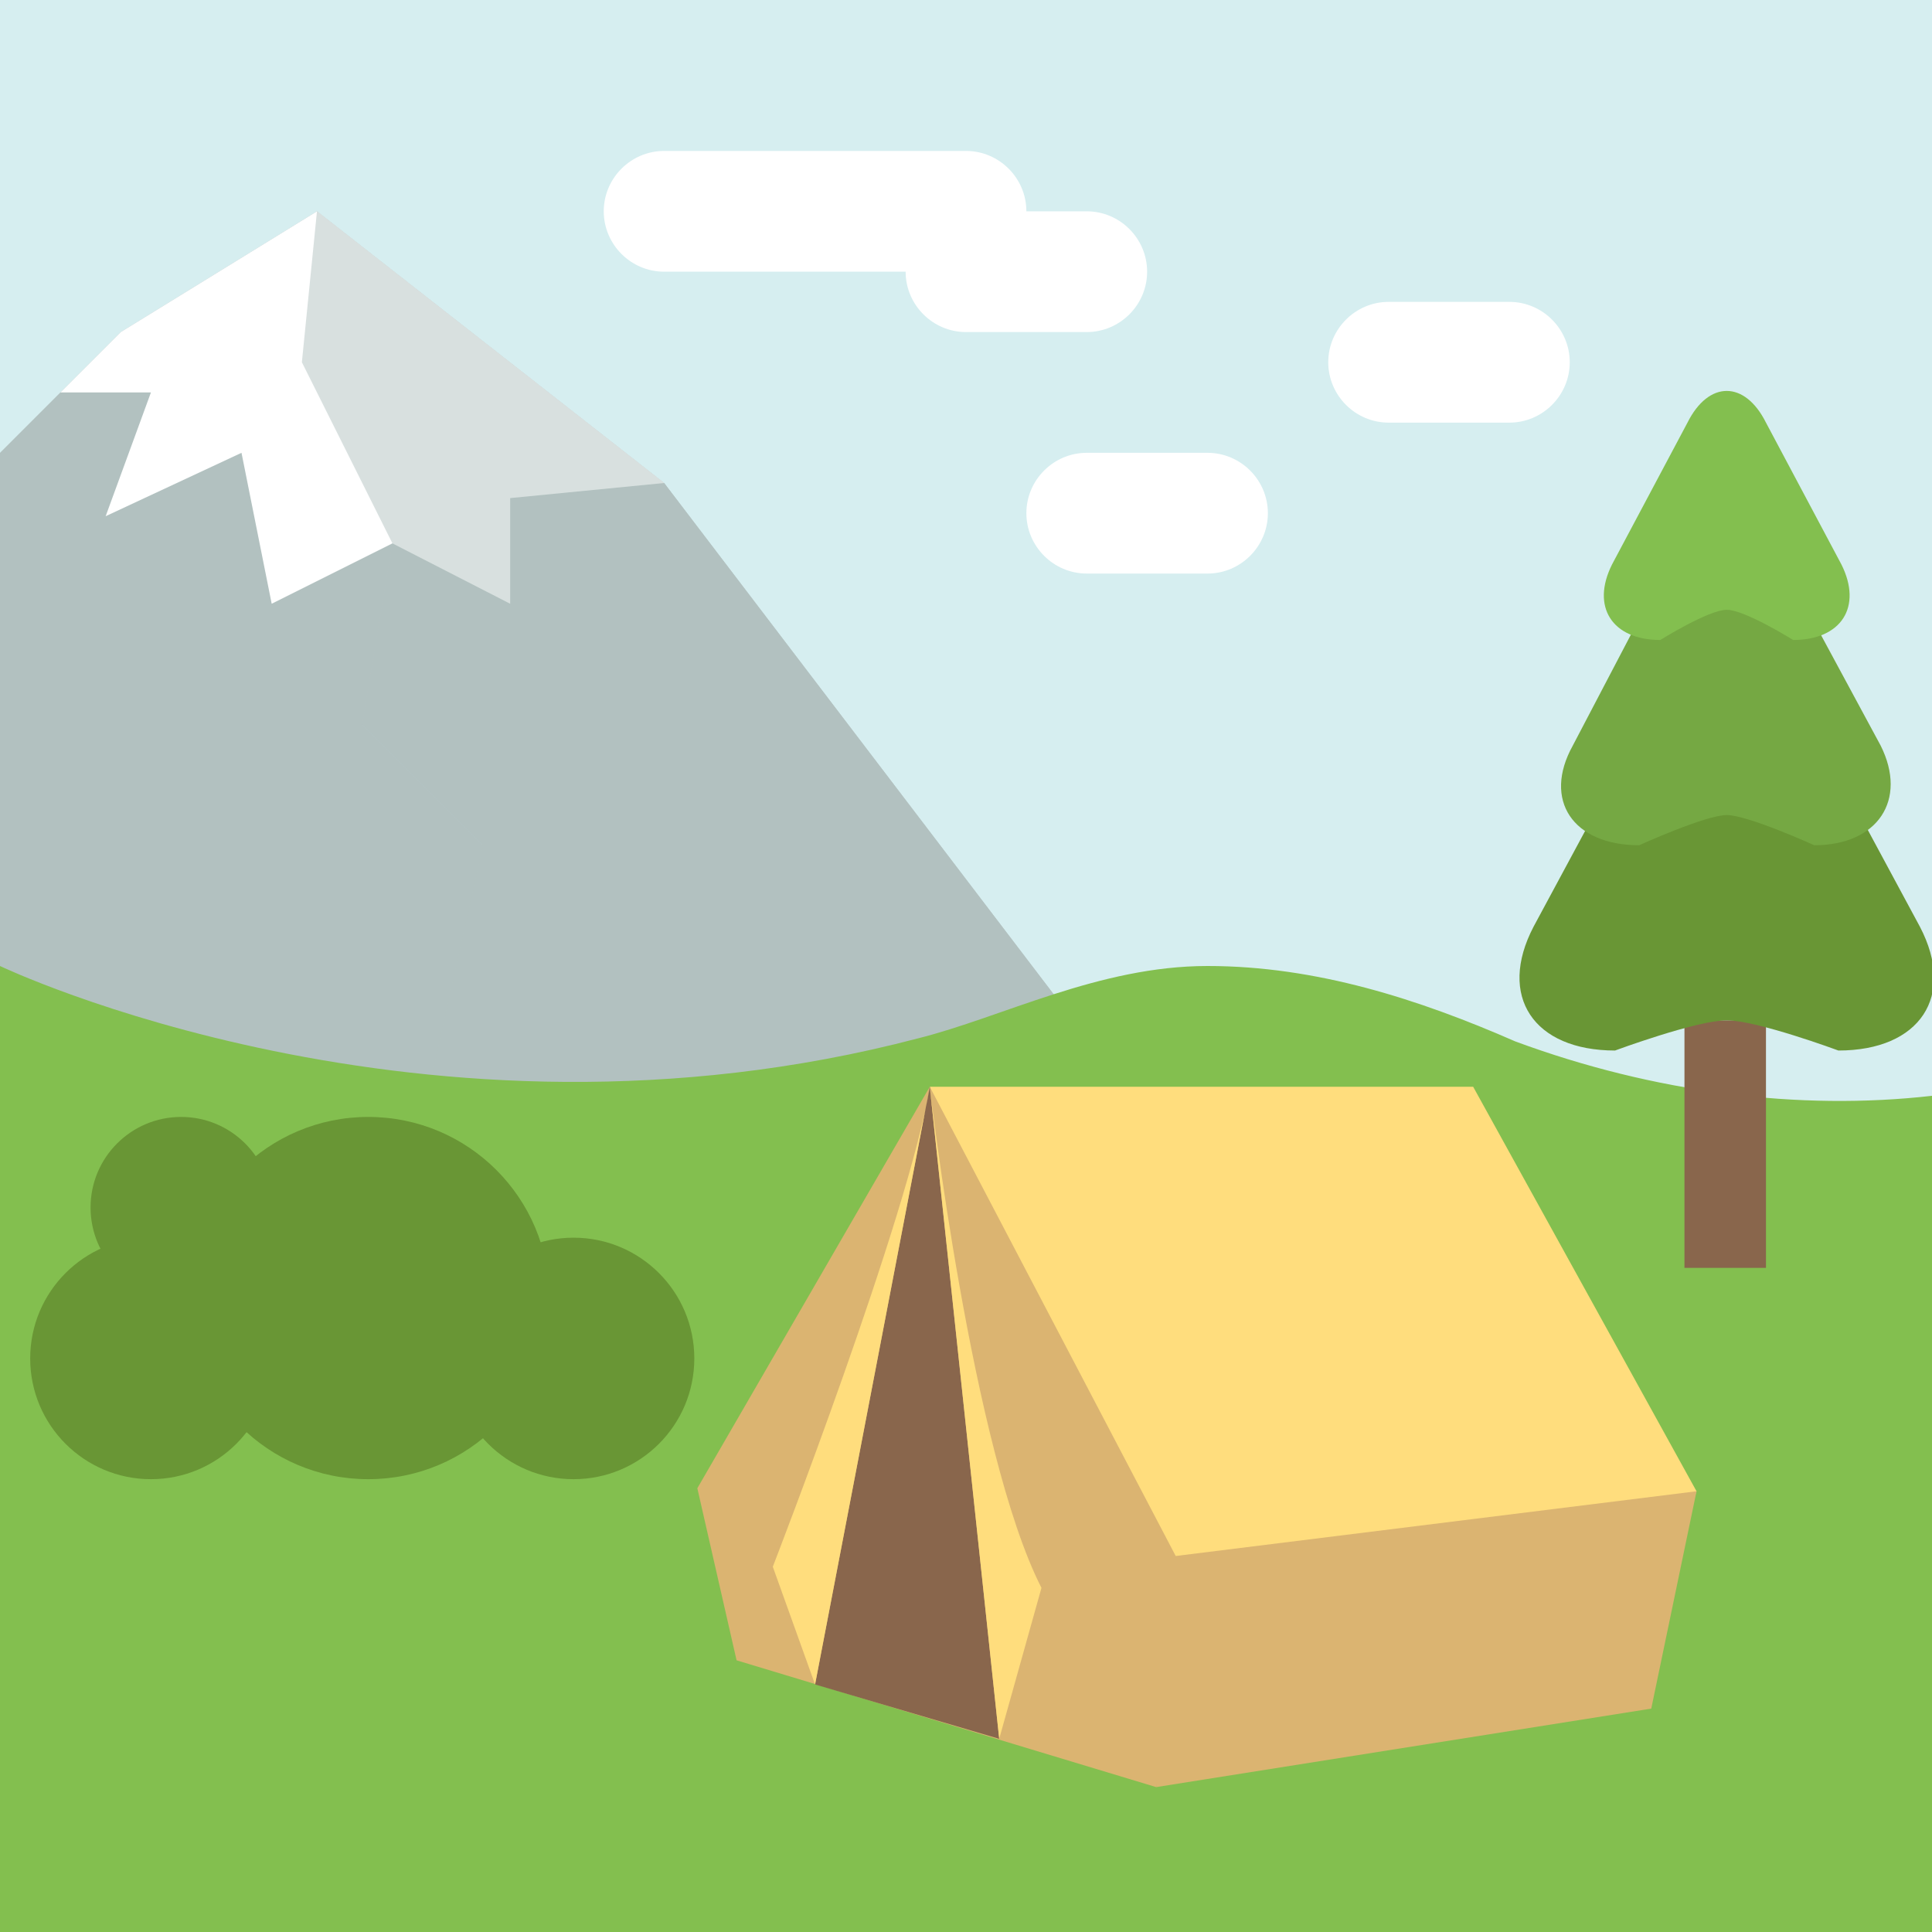
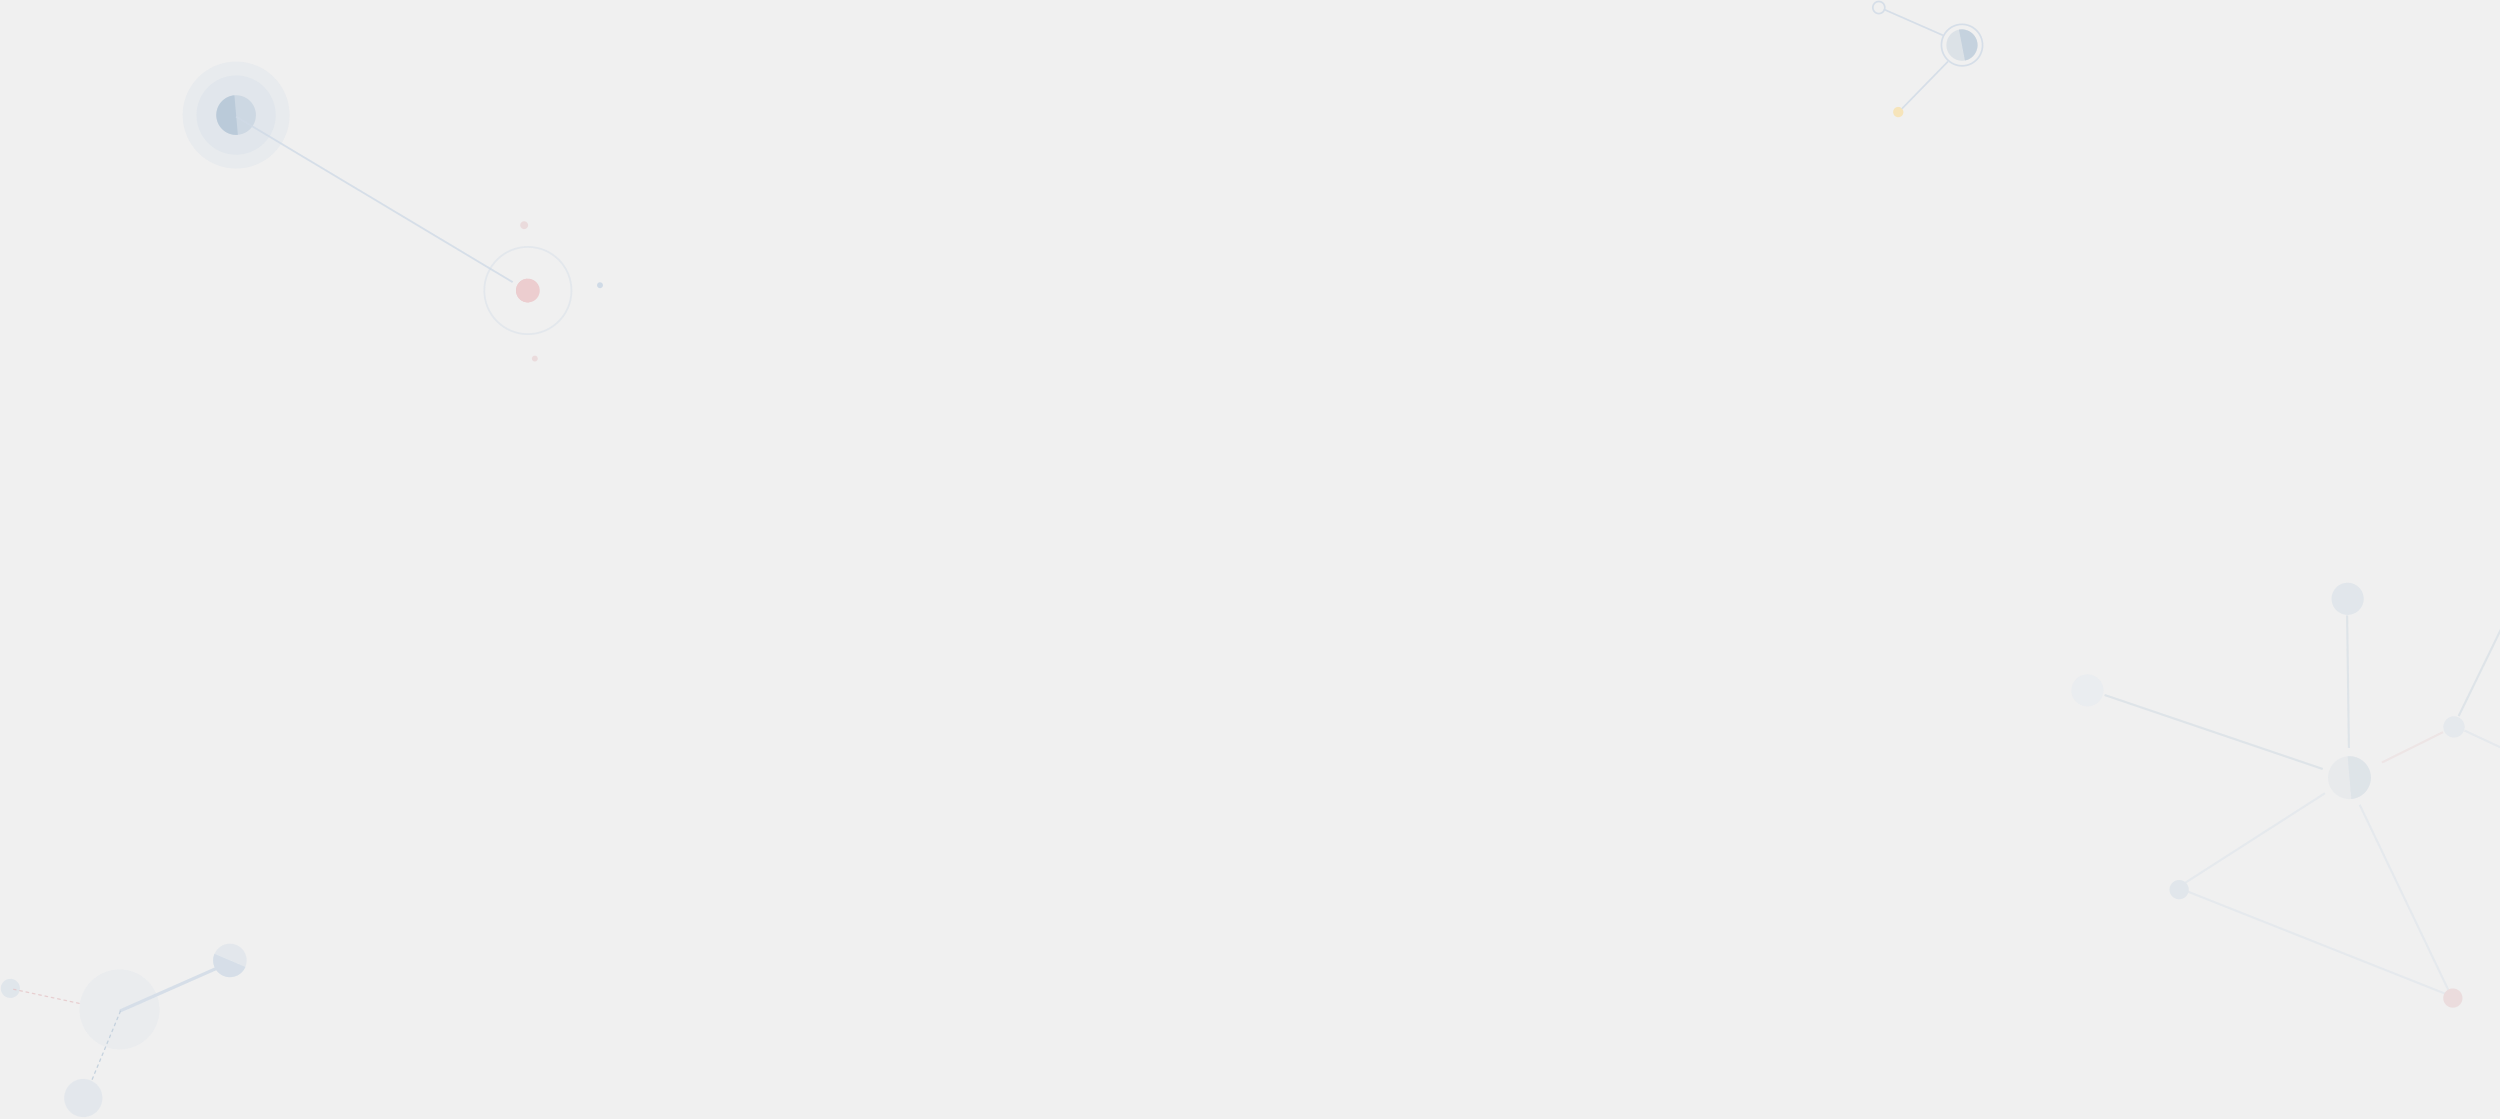
- <svg xmlns="http://www.w3.org/2000/svg" aria-hidden="true" role="img" class="iconify iconify--emojione" width="32" height="32" preserveAspectRatio="xMidYMid meet" viewBox="0 0 64 64">
-   <path fill="#d6eef0" d="M0 0h64v64H0z" />
-   <g fill="#b2c1c0">
-     <path d="M0 15l4-4l6.5-4L22 16l16 21H0z" />
-     <path opacity=".5" d="M38 37L22 16L10.5 7L9 14l4 4l-1 6l4 4l-2 9z" />
+ <svg xmlns="http://www.w3.org/2000/svg" width="1361px" height="609px" viewBox="0 0 1361 609" version="1.1">
+   <defs />
+   <g id="Ant-Design-Pro-3.0" stroke="none" stroke-width="1" fill="none" fill-rule="evenodd">
+     <g id="账户密码登录-校验" transform="translate(-79, -82)">
+       <g id="Group-21" transform="translate(77, 73)">
+         <g id="Group-18" opacity="0.8" transform="translate(74.90142, 569.6992) rotate(-7) translate(-74.90142, -569.6992) translate(4.901416, 525.1992)">
+           <ellipse id="Oval-11" fill="#CFDAE6" opacity="0.25" cx="63.575" cy="32.468" rx="21.783" ry="21.766" />
+           <ellipse id="Oval-3" fill="#CFDAE6" opacity="0.6" cx="5.987" cy="13.867" rx="5.217" ry="5.213" />
+           <path d="M38.135,88.352 C43.898,88.352 48.57,83.684 48.57,77.925 C48.57,72.167 43.898,67.499 38.135,67.499 C32.372,67.499 27.701,72.167 27.701,77.925 C27.701,83.684 32.372,88.352 38.135,88.352 Z" id="Oval-3-Copy" fill="#CFDAE6" opacity="0.45" />
+           <path d="M64.278,33.17 L119.186,16.565" id="Path-12" stroke="#CFDAE6" stroke-width="1.739" stroke-linecap="round" stroke-linejoin="round" />
+           <path d="M42.143,26.5 L7.712,14.564" id="Path-16" stroke="#E0B4B7" stroke-width="0.703" opacity="0.7" stroke-linecap="round" stroke-linejoin="round" stroke-dasharray="1.405,2.108" />
+           <path d="M63.926,33.522 L43.672,69.325" id="Path-15" stroke="#BACAD9" stroke-width="0.703" stroke-linecap="round" stroke-linejoin="round" stroke-dasharray="1.405,2.108" />
+           <g id="Group-17" transform="translate(126.8509, 13.54365) rotate(30) translate(-126.8509, -13.54365) translate(117.2857, 4.381889)" fill="#CFDAE6">
+             <ellipse id="Oval-4" opacity="0.45" cx="9.135" cy="9.128" rx="9.135" ry="9.128" />
+             <path d="M18.27,18.255 C18.27,13.214 14.18,9.128 9.135,9.128 C4.09,9.128 0,13.214 0,18.255 L18.27,18.255 Z" id="Oval-4" transform="translate(9.134827, 13.69152) scale(-1, -1) translate(-9.134827, -13.69152) " />
+           </g>
+         </g>
+         <g id="Group-14" transform="translate(216.2947, 123.7256) rotate(-5) translate(-216.2947, -123.7256) translate(106.2947, 35.2256)">
+           <ellipse id="Oval-2" fill="#CFDAE6" opacity="0.25" cx="29.118" cy="29.14" rx="29.118" ry="29.14" />
+           <ellipse id="Oval-2" fill="#CFDAE6" opacity="0.3" cx="29.118" cy="29.14" rx="21.569" ry="21.585" />
+           <ellipse id="Oval-2-Copy" stroke="#CFDAE6" opacity="0.4" cx="179.02" cy="138.146" rx="23.725" ry="23.744" />
+           <ellipse id="Oval-2" fill="#BACAD9" opacity="0.5" cx="29.118" cy="29.14" rx="10.784" ry="10.793" />
+           <path d="M29.118,39.933 L29.118,18.348 C23.162,18.348 18.333,23.18 18.333,29.14 C18.333,35.101 23.162,39.933 29.118,39.933 Z" id="Oval-2" fill="#BACAD9" />
+           <g id="Group-9" opacity="0.45" transform="translate(172, 131)" fill="#E6A1A6">
+             <ellipse id="Oval-2-Copy-2" cx="7.02" cy="7.146" rx="6.471" ry="6.476" />
+             <path d="M0.549,13.622 C4.123,13.622 7.02,10.723 7.02,7.146 C7.02,3.57 4.123,0.671 0.549,0.671 L0.549,13.622 Z" id="Oval-2-Copy-2" transform="translate(3.784314, 7.146341) scale(-1, 1) translate(-3.784314, -7.146341) " />
+           </g>
+           <ellipse id="Oval-10" fill="#CFDAE6" cx="218.382" cy="138.686" rx="1.618" ry="1.619" />
+           <ellipse id="Oval-10-Copy-2" fill="#E0B4B7" opacity="0.35" cx="179.559" cy="175.381" rx="1.618" ry="1.619" />
+           <ellipse id="Oval-10-Copy" fill="#E0B4B7" opacity="0.35" cx="180.098" cy="102.53" rx="2.157" ry="2.159" />
+           <path d="M28.999,29.967 L171.151,132.876" id="Path-11" stroke="#CFDAE6" opacity="0.8" />
+         </g>
+         <g id="Group-10" opacity="0.8" transform="translate(1054.101, 36.65932) rotate(-11) translate(-1054.101, -36.65932) translate(1026.601, 4.659317)">
+           <ellipse id="Oval-7" stroke="#CFDAE6" stroke-width="0.941" cx="43.814" cy="32" rx="11.186" ry="11.294" />
+           <g id="Group-12" transform="translate(34.59677, 23.11111)" fill="#BACAD9">
+             <ellipse id="Oval-7" opacity="0.45" cx="9.185" cy="8.889" rx="8.475" ry="8.556" />
+             <path d="M9.185,17.445 C13.866,17.445 17.66,13.614 17.66,8.889 C17.66,4.163 13.866,0.333 9.185,0.333 L9.185,17.445 Z" id="Oval-7" />
+           </g>
+           <path d="M34.66,24.81 L5.717,4.769" id="Path-2" stroke="#CFDAE6" stroke-width="0.941" />
+           <ellipse id="Oval" stroke="#CFDAE6" stroke-width="0.941" cx="3.263" cy="3.294" rx="3.263" ry="3.294" />
+           <ellipse id="Oval-Copy" fill="#F7E1AD" cx="2.797" cy="61.176" rx="2.797" ry="2.824" />
+           <path d="M34.631,39.292 L5.064,59.785" id="Path-10" stroke="#CFDAE6" stroke-width="0.941" />
+         </g>
+         <g id="Group-19" opacity="0.33" transform="translate(1282.537, 446.5029) rotate(-10) translate(-1282.537, -446.5029) translate(1142.537, 327.5029)">
+           <g id="Group-17" transform="translate(141.3335, 104.5027) rotate(275) translate(-141.3335, -104.5027) translate(129.3335, 92.50274)" fill="#BACAD9">
+             <circle id="Oval-4" opacity="0.45" cx="11.667" cy="11.667" r="11.667" />
+             <path d="M23.333,23.333 C23.333,16.89 18.11,11.667 11.667,11.667 C5.223,11.667 0,16.89 0,23.333 L23.333,23.333 Z" id="Oval-4" transform="translate(11.66667, 17.5) scale(-1, -1) translate(-11.66667, -17.5) " />
+           </g>
+           <circle id="Oval-5-Copy-6" fill="#CFDAE6" cx="201.833" cy="87.5" r="5.833" />
+           <path d="M143.5,88.813 L155.071,17.604" id="Path-17" stroke="#BACAD9" stroke-width="1.167" />
+           <path d="M17.5,37.333 L127.466,97.645" id="Path-18" stroke="#BACAD9" stroke-width="1.167" />
+           <polyline id="Path-19" stroke="#CFDAE6" stroke-width="1.167" points="143.903 120.302 174.935 231.571 38.5 147.511 126.367 110.833" />
+           <path d="M159.833,99.745 L195.417,89.25" id="Path-20" stroke="#E0B4B7" stroke-width="1.167" opacity="0.6" />
+           <path d="M205.333,82.137 L238.719,36.167" id="Path-24" stroke="#BACAD9" stroke-width="1.167" />
+           <path d="M266.723,132.232 L207.083,90.417" id="Path-25" stroke="#CFDAE6" stroke-width="1.167" />
+           <circle id="Oval-5" fill="#C1D1E0" cx="156.917" cy="8.75" r="8.75" />
+           <circle id="Oval-5-Copy-3" fill="#C1D1E0" cx="39.083" cy="148.75" r="5.25" />
+           <circle id="Oval-5-Copy-2" fill-opacity="0.6" fill="#D1DEED" cx="8.75" cy="33.25" r="8.75" />
+           <circle id="Oval-5-Copy-4" fill-opacity="0.6" fill="#D1DEED" cx="243.833" cy="30.333" r="5.833" />
+           <circle id="Oval-5-Copy-5" fill="#E0B4B7" cx="175.583" cy="232.75" r="5.25" />
+         </g>
+       </g>
+     </g>
  </g>
-   <path fill="#fff" d="M10.5 7L4 11l-2 2h3l-1.5 4.1L8 15l1 5l4-2l3.9 2v-3.5L22 16z" />
-   <path opacity=".5" fill="#b2c1c0" d="M38 37L22 16L10.5 7l-.5 5l3 6l-1 6l4 4l-2 9z" />
-   <g fill="#83bf4f">
-     <path d="M0 32c.1 0 0 0 0 0" />
-     <path d="M50.2 34.5C47 33.1 43.6 32 40 32c-3.6 0-6.8 1.7-9.6 2.4C14 38.7 0 32 0 32v32h64V36.3c-4.4.5-9.2-.1-13.8-1.8" />
-   </g>
-   <g fill="#699635">
-     <circle cx="5" cy="45" r="4" />
-     <circle cx="6" cy="40" r="3" />
-     <circle cx="12.2" cy="43" r="6" />
-   </g>
-   <path fill="#89664c" d="M55.8 33.8h2.7V42h-2.7z" />
-   <path d="M59.4 22.9c-1.2-2.3-3.2-2.3-4.4 0l-4.2 7.8c-1.2 2.3 0 4.1 2.7 4.1c0 0 2.7-1 3.7-1s3.7 1 3.7 1c2.7 0 3.9-1.8 2.7-4.1l-4.2-7.8" fill="#699635" />
-   <path d="M58.9 18.4c-1-1.8-2.5-1.8-3.5 0l-3.3 6.3c-1 1.8 0 3.3 2.2 3.3c0 0 2.2-1 2.9-1s2.9 1 2.9 1c2.1 0 3.1-1.5 2.2-3.3l-3.4-6.3" fill="#75a843" />
-   <path d="M58.5 14c-.7-1.4-1.9-1.4-2.6 0l-2.5 4.7c-.7 1.4 0 2.5 1.6 2.5c0 0 1.6-1 2.2-1s2.2 1 2.2 1c1.6 0 2.3-1.1 1.6-2.5L58.5 14" fill="#83bf4f" />
-   <g fill="#fff">
-     <path d="M34 7c0 1.1-.9 2-2 2H22c-1.1 0-2-.9-2-2s.9-2 2-2h10c1.1 0 2 .9 2 2" />
-     <path d="M38 9c0 1.1-.9 2-2 2h-4c-1.1 0-2-.9-2-2s.9-2 2-2h4c1.1 0 2 .9 2 2" />
-     <path d="M42 17c0 1.1-.9 2-2 2h-4c-1.1 0-2-.9-2-2s.9-2 2-2h4c1.1 0 2 .9 2 2" />
-     <path d="M52 12c0 1.1-.9 2-2 2h-4c-1.1 0-2-.9-2-2s.9-2 2-2h4c1.1 0 2 .9 2 2" />
-   </g>
-   <path fill="#ffdd7d" d="M30.8 36h18l7.4 13.4l-2.5 6.2l-15.4 2.6z" />
-   <path fill="#dbb471" d="M24.4 55l-1.3-5.7L30.8 36l8.7 16.6l-1.2 6.6z" />
-   <path fill="#89664c" d="M30.8 36L27 55.8l6.1 1.8z" />
-   <g fill="#ffdd7d">
-     <path d="M30.8 36s1.4 12.1 3.7 16.6l-1.4 5L30.8 36" />
-     <path d="M27 55.8l-1.4-3.9s4.5-11.6 5.2-15.9L27 55.8z" />
-   </g>
-   <circle cx="19" cy="45" r="4" fill="#699635" />
-   <path fill="#dbb471" d="M38.5 51.6l17.7-2.2l-1.5 7.2l-16.4 2.6z" />
</svg>
